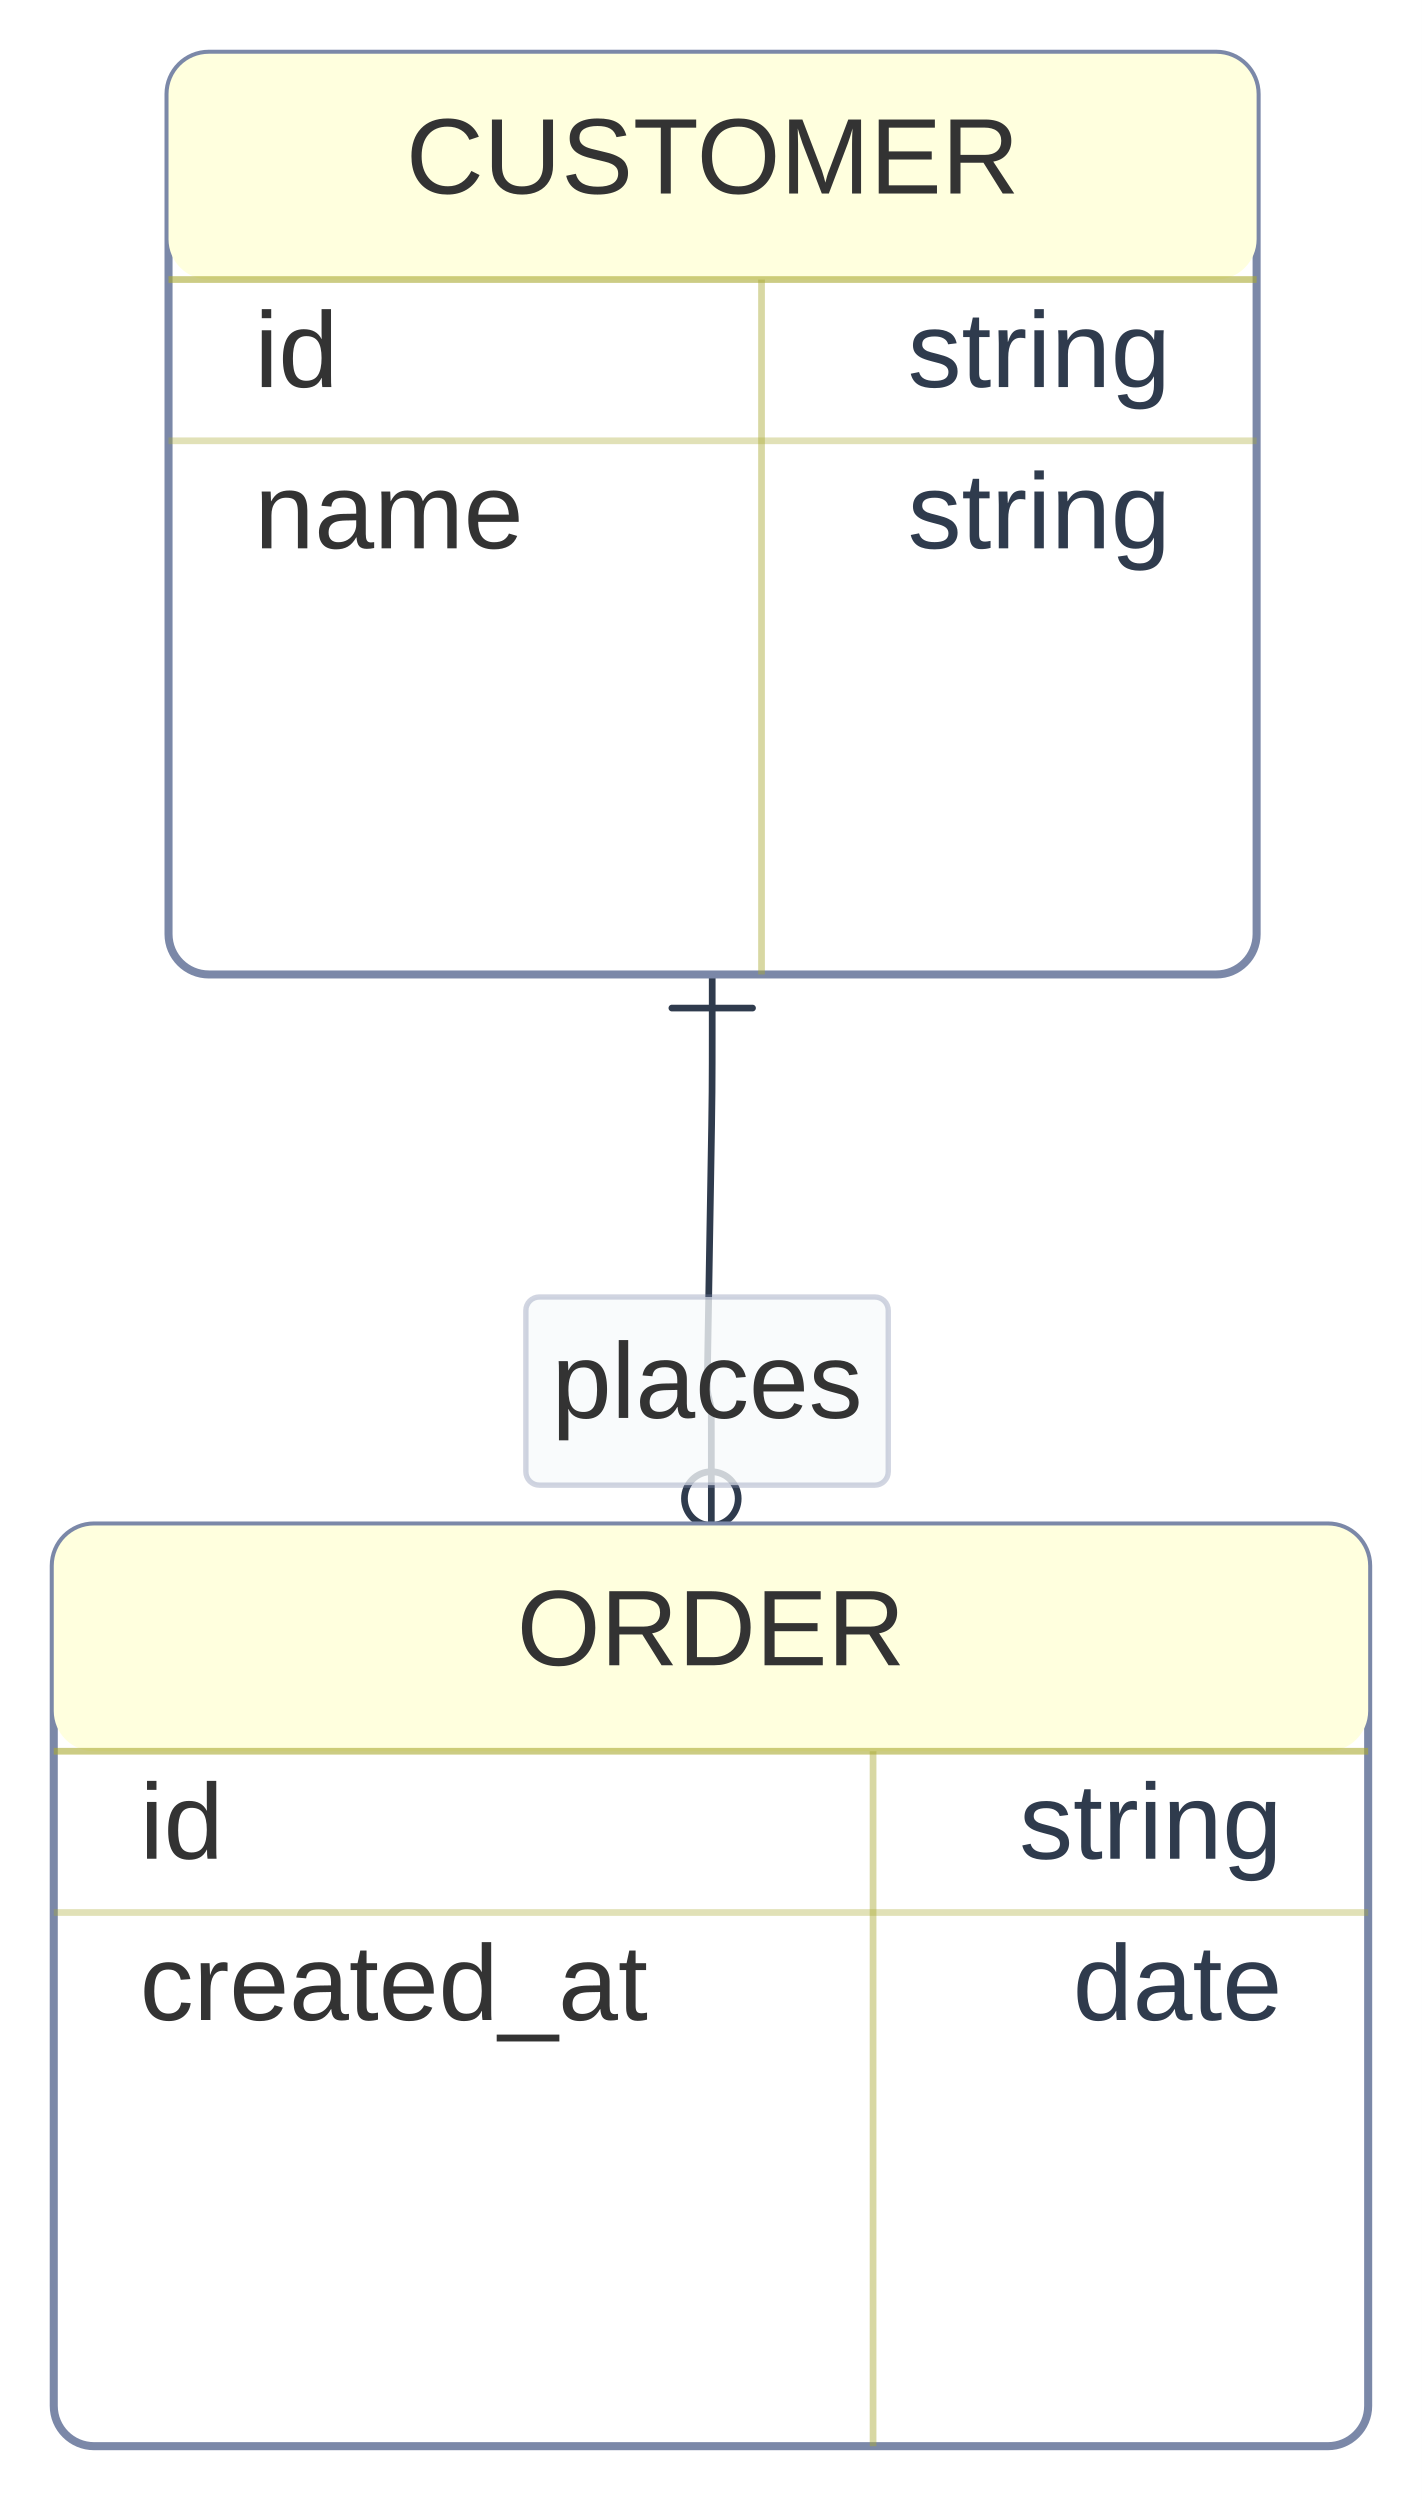
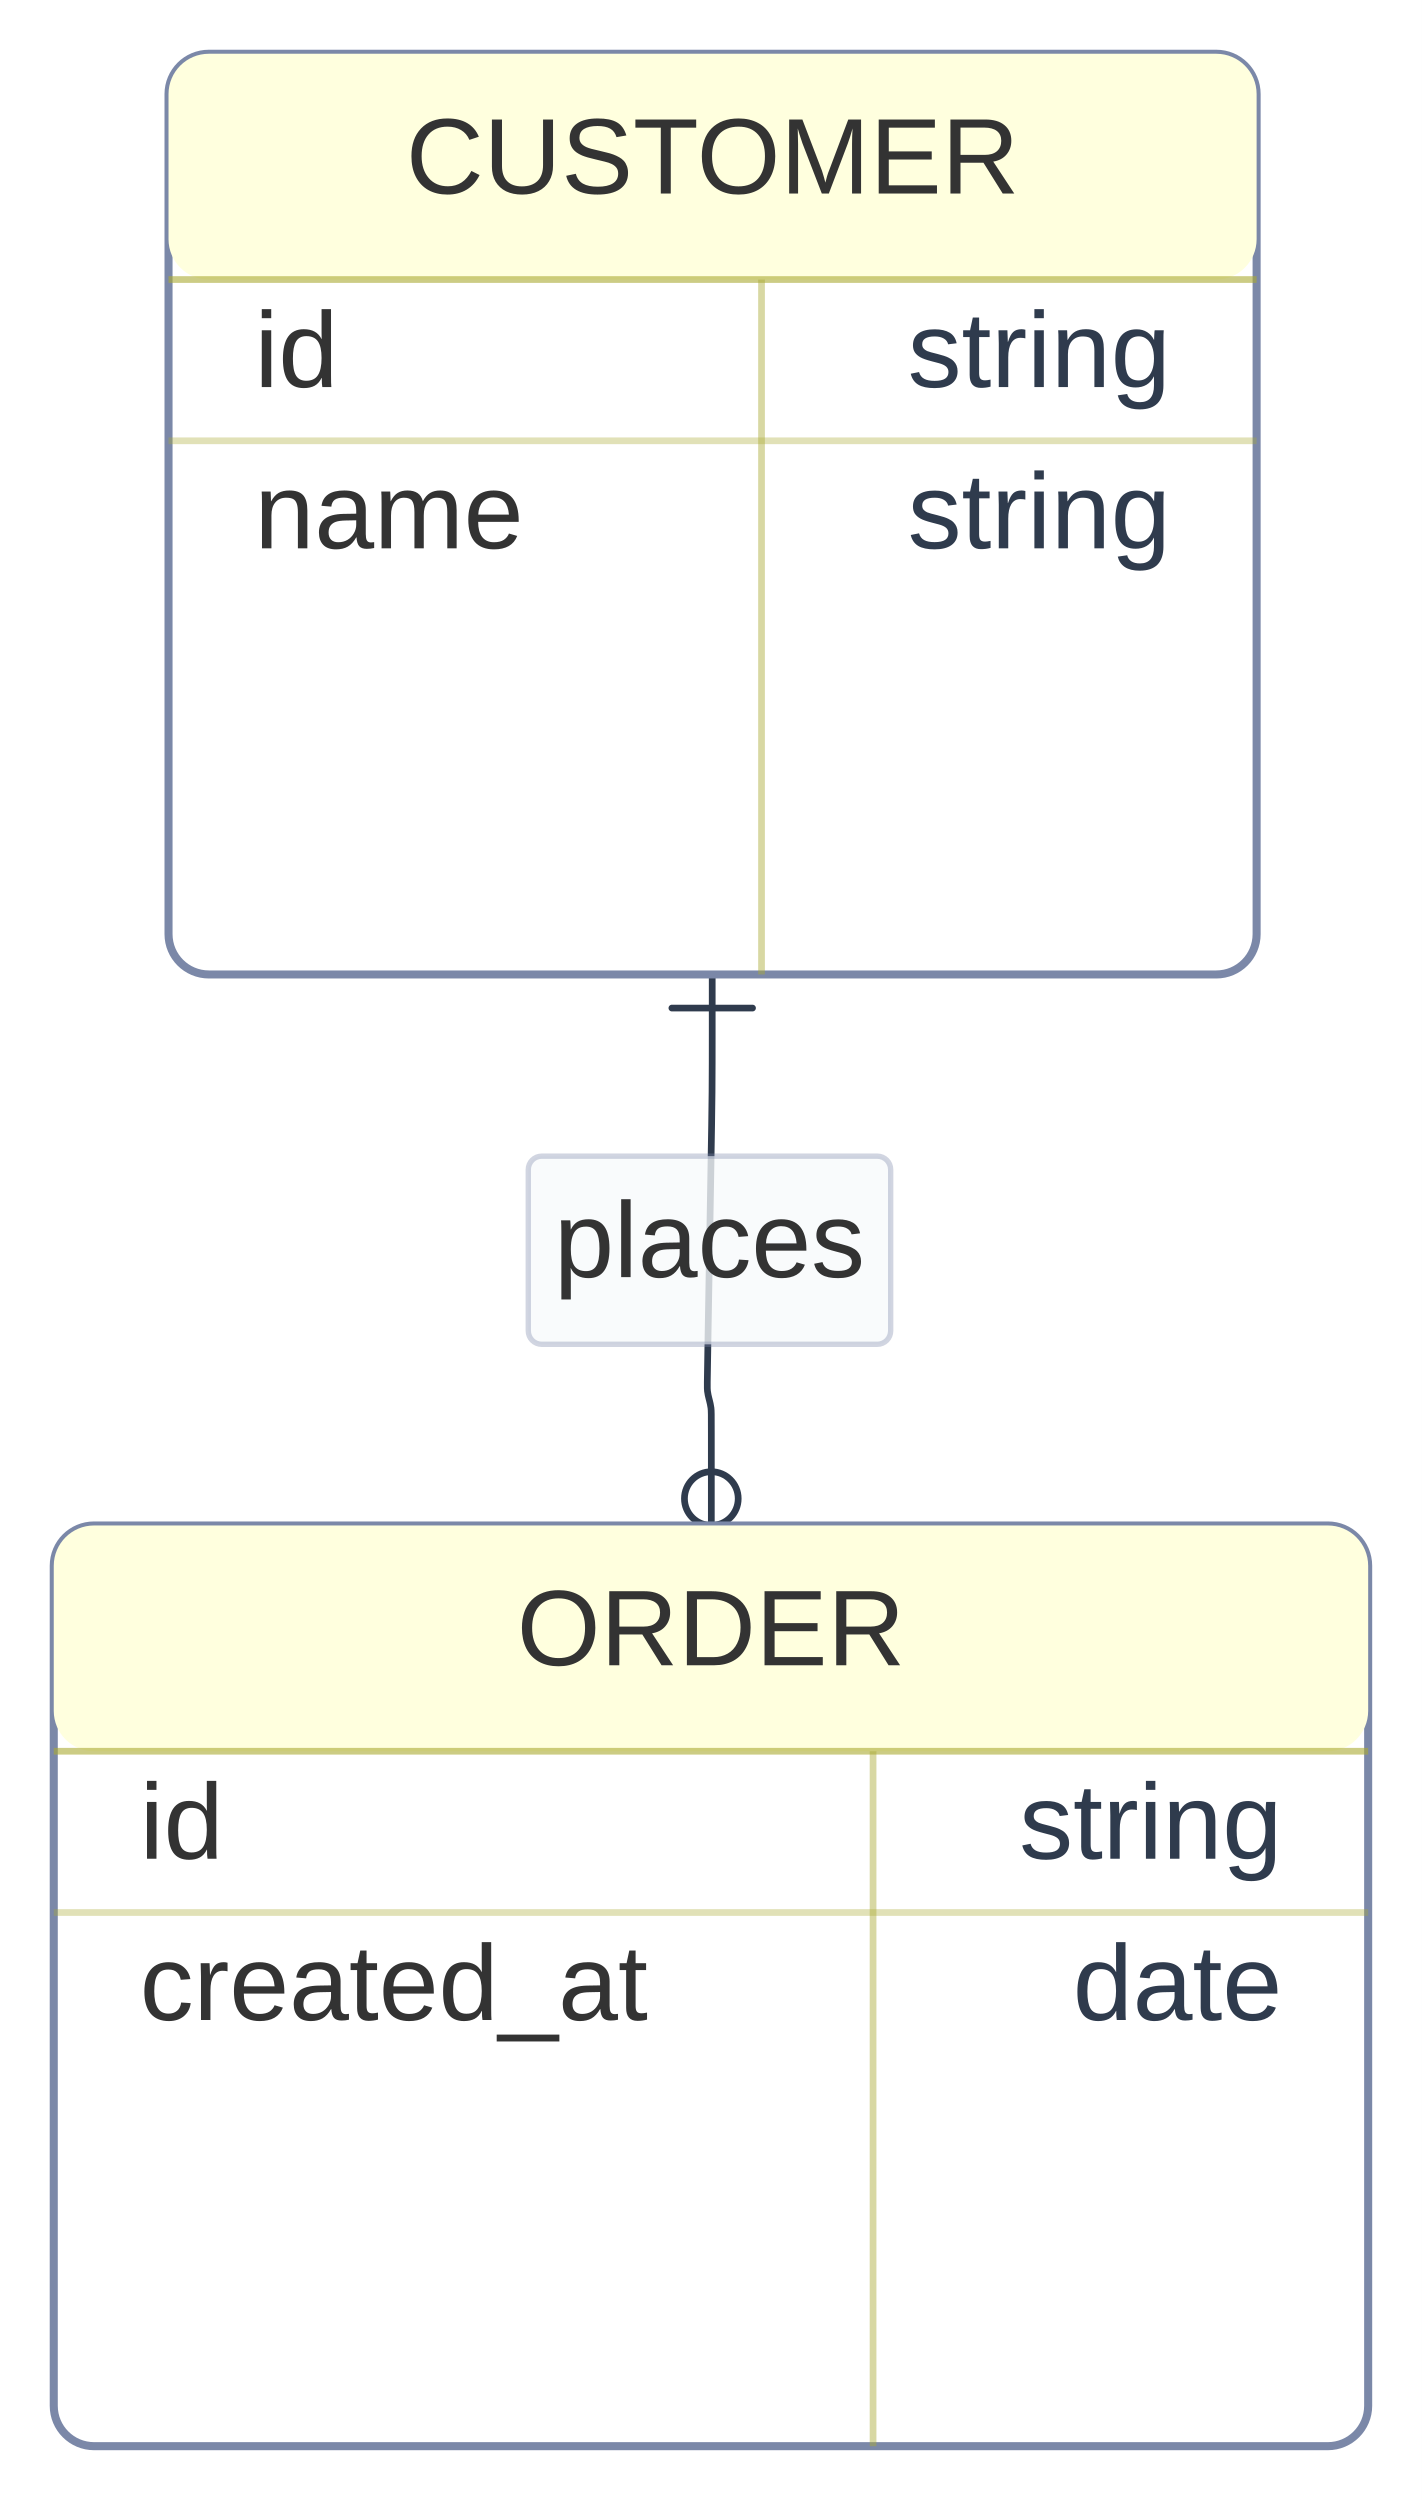
<svg xmlns="http://www.w3.org/2000/svg" width="211.609" height="372.05" viewBox="0 0 211.609 372.05">
  <rect x="0" y="0" width="211.609" height="372.05" fill="#FFFFFF" />
  <defs>
    <marker id="arrow-0" viewBox="0 0 10 10" refX="5" refY="5" markerUnits="userSpaceOnUse" markerWidth="8" markerHeight="8" orient="auto">
      <path d="M 0 0 L 10 5 L 0 10 z" fill="#2F3B4D" stroke="#2F3B4D" stroke-width="1" stroke-dasharray="1,0" />
    </marker>
    <marker id="arrow-start-0" viewBox="0 0 10 10" refX="4.5" refY="5" markerUnits="userSpaceOnUse" markerWidth="8" markerHeight="8" orient="auto">
      <path d="M 0 5 L 10 10 L 10 0 z" fill="#2F3B4D" stroke="#2F3B4D" stroke-width="1" stroke-dasharray="1,0" />
    </marker>
  </defs>
  <path d="M 105.991,145.025L 105.991,146.483C105.991,147.942,105.991,150.858,105.991,153.775C105.991,156.692,105.991,159.608,105.966,162.525C105.941,165.441,105.891,168.357,105.768,175.559C105.645,182.761,105.448,194.249,105.346,200.207C105.244,206.166,105.237,206.595,105.286,207.019C105.335,207.442,105.440,207.858,105.492,208.067C105.545,208.275,105.545,208.275,105.597,208.483C105.650,208.692,105.754,209.108,105.807,209.532C105.859,209.955,105.859,210.384,105.859,213.301C105.859,216.218,105.859,221.621,105.859,224.323L 105.859,227.025" fill="none" stroke="#2F3B4D" stroke-width="1" stroke-linecap="round" stroke-linejoin="round" />
  <g transform="translate(105.99 145.02) rotate(90.00)">
    <path d="M 0 -6 L 0 6 M 5 -6 L 5 6" fill="none" stroke="#2F3B4D" stroke-width="1" stroke-linejoin="round" stroke-linecap="round" />
  </g>
  <g transform="translate(105.86 227.02) rotate(90.00)">
    <g>
      <circle cx="-4" cy="0" r="4" fill="none" stroke="#2F3B4D" stroke-width="1" />
      <path d="M 4 0 L 12 -6 M 4 0 L 12 6" fill="none" stroke="#2F3B4D" stroke-width="1" stroke-linejoin="round" stroke-linecap="round" />
    </g>
  </g>
-   <rect x="78.26" y="193.02" width="53.93" height="28.00" rx="2" ry="2" fill="rgba(248,250,252, 0.92)" fill-opacity="0.85" stroke="#7B88A8" stroke-opacity="0.35" stroke-width="0.8" />
-   <text x="105.23" y="211.02" text-anchor="middle" font-family="'trebuchet ms', verdana, arial, sans-serif" font-size="16" fill="#333333">
-     <tspan x="105.23" dy="0.00">places</tspan>
+   <rect x="78.62" y="172.06" width="53.93" height="28.00" rx="2" ry="2" fill="rgba(248,250,252, 0.92)" fill-opacity="0.85" stroke="#7B88A8" stroke-opacity="0.35" stroke-width="0.8" />
+   <text x="105.59" y="190.06" text-anchor="middle" font-family="'trebuchet ms', verdana, arial, sans-serif" font-size="16" fill="#333333">
+     <tspan x="105.59" dy="0.00">places</tspan>
  </text>
  <rect x="25.08" y="8.00" width="161.93" height="137.02" rx="6.00" ry="6.00" fill="#FFFFFF" stroke="#7B88A8" stroke-width="1.2" />
  <rect x="25.08" y="8.00" width="161.93" height="33.60" rx="6.00" ry="6.00" fill="#FFFFDE" />
  <text x="106.05" y="28.80" text-anchor="middle" font-family="'trebuchet ms', verdana, arial, sans-serif" font-size="16" fill="#333333">
    <tspan x="106.05" dy="0.00">CUSTOMER</tspan>
  </text>
  <line x1="25.08" y1="41.60" x2="187.01" y2="41.60" stroke="#AAAA33" stroke-width="1.0" stroke-opacity="0.6" />
  <line x1="113.33" y1="41.60" x2="113.33" y2="145.02" stroke="#AAAA33" stroke-width="1.0" stroke-opacity="0.45" />
  <text x="37.88" y="57.60" text-anchor="start" font-family="'trebuchet ms', verdana, arial, sans-serif" font-size="16" fill="#333333">
    <tspan x="37.88" dy="0.00">id</tspan>
  </text>
  <text x="174.21" y="57.60" text-anchor="end" font-family="'trebuchet ms', verdana, arial, sans-serif" font-size="16" fill="#2F3B4D">
    <tspan x="174.21" dy="0.00">string</tspan>
  </text>
  <line x1="25.08" y1="65.60" x2="187.01" y2="65.60" stroke="#AAAA33" stroke-width="1.0" stroke-opacity="0.35" />
  <text x="37.88" y="81.60" text-anchor="start" font-family="'trebuchet ms', verdana, arial, sans-serif" font-size="16" fill="#333333">
    <tspan x="37.88" dy="0.00">name</tspan>
  </text>
  <text x="174.21" y="81.60" text-anchor="end" font-family="'trebuchet ms', verdana, arial, sans-serif" font-size="16" fill="#2F3B4D">
    <tspan x="174.21" dy="0.00">string</tspan>
  </text>
  <rect x="8.00" y="227.02" width="195.61" height="137.02" rx="6.00" ry="6.00" fill="#FFFFFF" stroke="#7B88A8" stroke-width="1.2" />
  <rect x="8.00" y="227.02" width="195.61" height="33.60" rx="6.00" ry="6.00" fill="#FFFFDE" />
  <text x="105.80" y="247.82" text-anchor="middle" font-family="'trebuchet ms', verdana, arial, sans-serif" font-size="16" fill="#333333">
    <tspan x="105.80" dy="0.00">ORDER</tspan>
  </text>
  <line x1="8.00" y1="260.62" x2="203.61" y2="260.62" stroke="#AAAA33" stroke-width="1.0" stroke-opacity="0.6" />
  <line x1="129.93" y1="260.62" x2="129.93" y2="364.05" stroke="#AAAA33" stroke-width="1.0" stroke-opacity="0.45" />
  <text x="20.80" y="276.62" text-anchor="start" font-family="'trebuchet ms', verdana, arial, sans-serif" font-size="16" fill="#333333">
    <tspan x="20.80" dy="0.00">id</tspan>
  </text>
  <text x="190.81" y="276.62" text-anchor="end" font-family="'trebuchet ms', verdana, arial, sans-serif" font-size="16" fill="#2F3B4D">
    <tspan x="190.81" dy="0.00">string</tspan>
  </text>
  <line x1="8.00" y1="284.62" x2="203.61" y2="284.62" stroke="#AAAA33" stroke-width="1.0" stroke-opacity="0.35" />
  <text x="20.80" y="300.62" text-anchor="start" font-family="'trebuchet ms', verdana, arial, sans-serif" font-size="16" fill="#333333">
    <tspan x="20.80" dy="0.00">created_at</tspan>
  </text>
  <text x="190.81" y="300.62" text-anchor="end" font-family="'trebuchet ms', verdana, arial, sans-serif" font-size="16" fill="#2F3B4D">
    <tspan x="190.81" dy="0.00">date</tspan>
  </text>
</svg>
